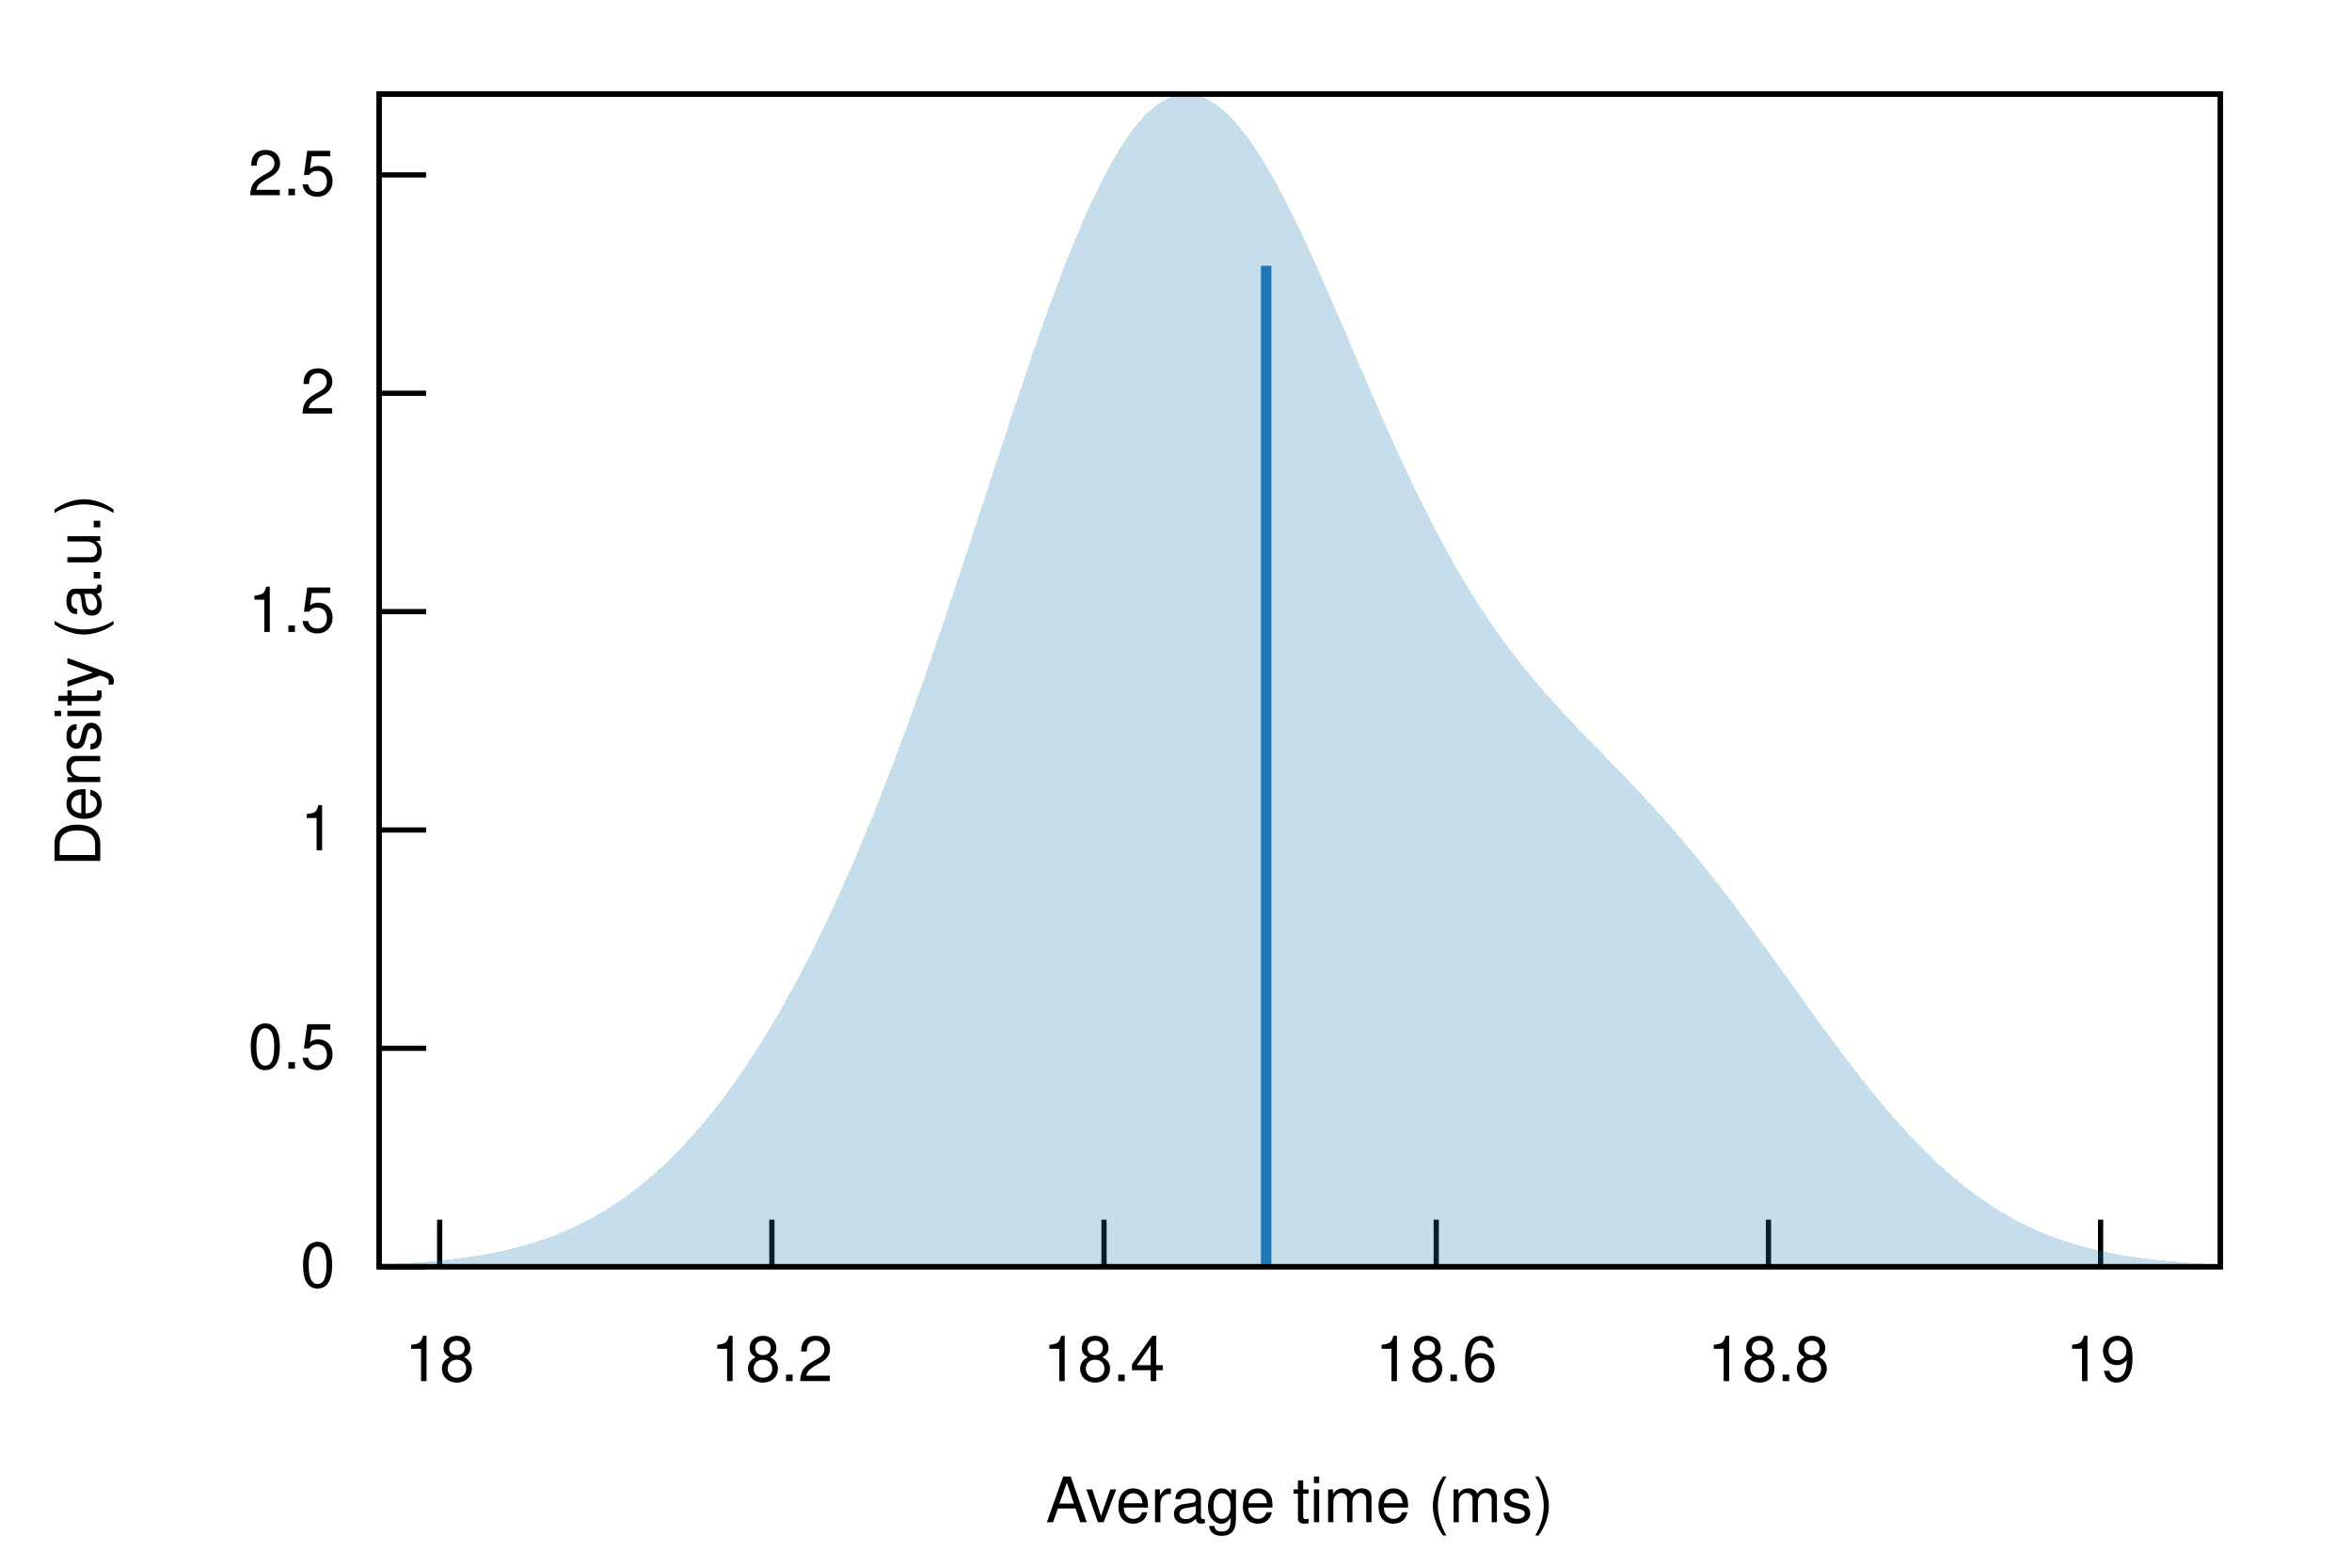
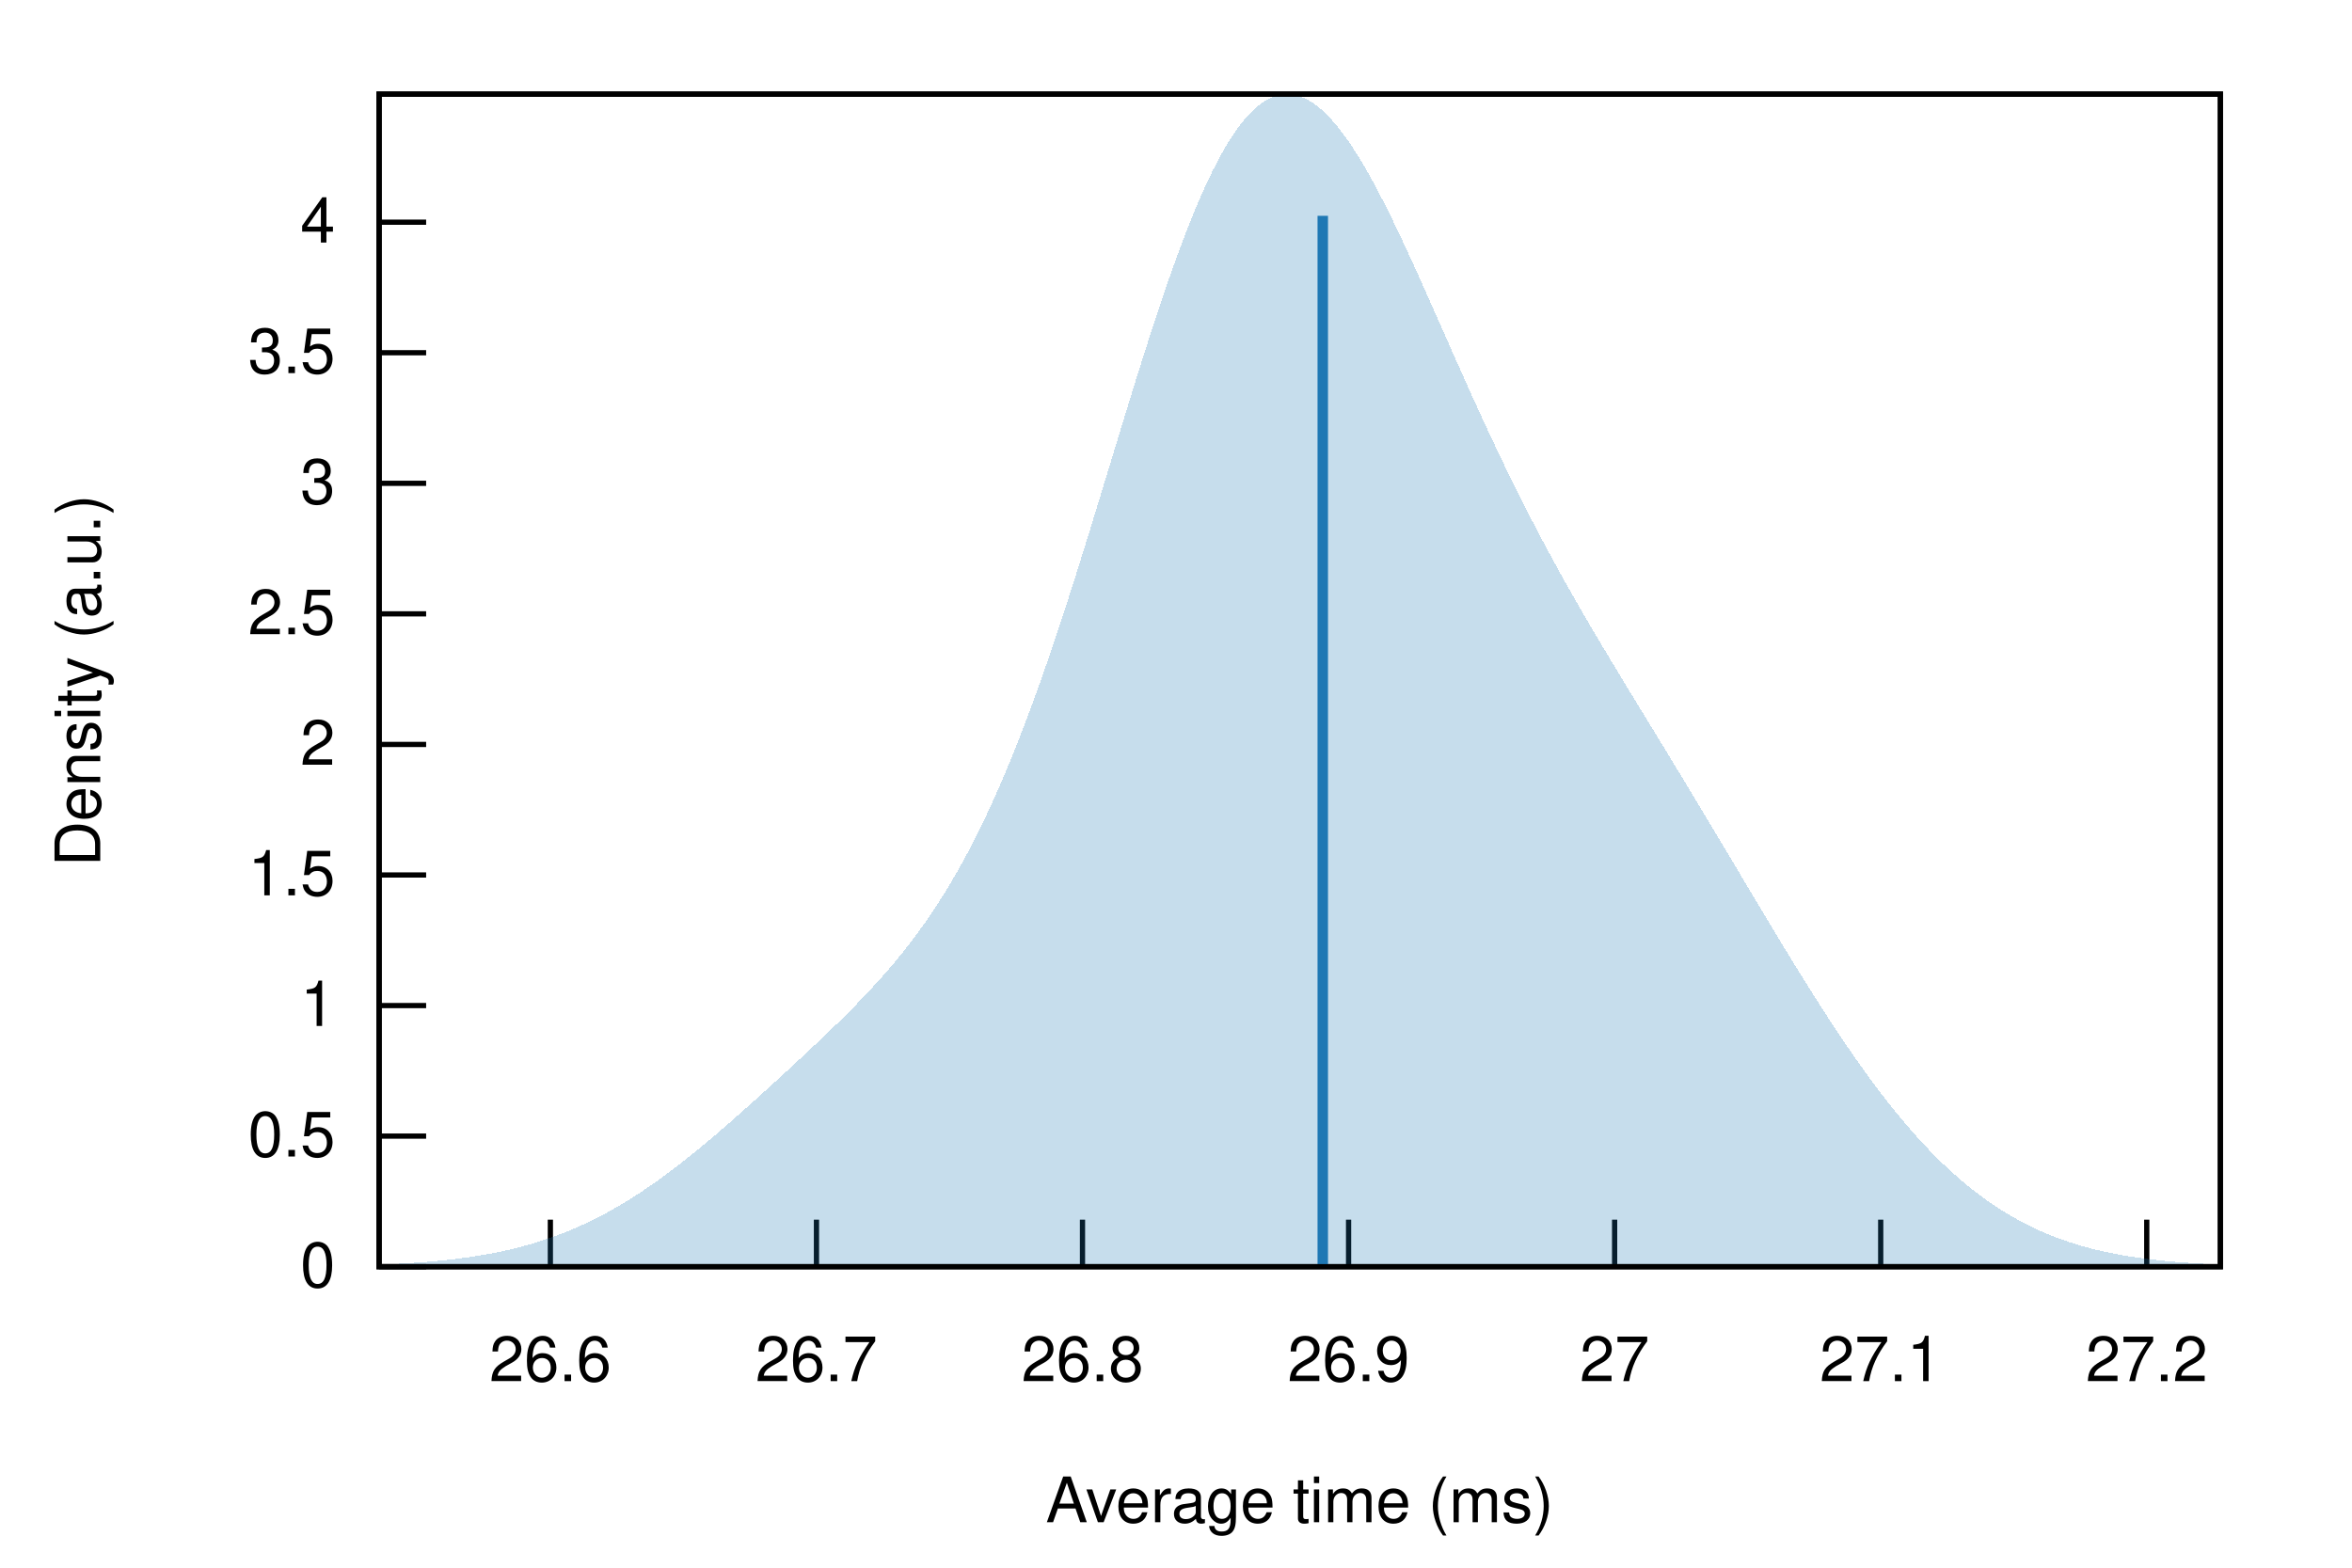
<svg xmlns="http://www.w3.org/2000/svg" xmlns:xlink="http://www.w3.org/1999/xlink" viewBox="0 0 450 300">
  <g id="gnuplot_canvas">
    <rect x="0" y="0" width="450" height="300" fill="none" />
    <defs>
      <circle id="gpDot" r="0.5" stroke-width="0.5" stroke="currentColor" />
      <path id="gpPt0" stroke-width="0.222" stroke="currentColor" d="M-1,0 h2 M0,-1 v2" />
      <path id="gpPt1" stroke-width="0.222" stroke="currentColor" d="M-1,-1 L1,1 M1,-1 L-1,1" />
      <path id="gpPt2" stroke-width="0.222" stroke="currentColor" d="M-1,0 L1,0 M0,-1 L0,1 M-1,-1 L1,1 M-1,1 L1,-1" />
      <rect id="gpPt3" stroke-width="0.222" stroke="currentColor" x="-1" y="-1" width="2" height="2" />
      <rect id="gpPt4" stroke-width="0.222" stroke="currentColor" fill="currentColor" x="-1" y="-1" width="2" height="2" />
      <circle id="gpPt5" stroke-width="0.222" stroke="currentColor" cx="0" cy="0" r="1" />
      <use xlink:href="#gpPt5" id="gpPt6" fill="currentColor" stroke="none" />
      <path id="gpPt7" stroke-width="0.222" stroke="currentColor" d="M0,-1.33 L-1.33,0.67 L1.33,0.67 z" />
      <use xlink:href="#gpPt7" id="gpPt8" fill="currentColor" stroke="none" />
      <use xlink:href="#gpPt7" id="gpPt9" stroke="currentColor" transform="rotate(180)" />
      <use xlink:href="#gpPt9" id="gpPt10" fill="currentColor" stroke="none" />
      <use xlink:href="#gpPt3" id="gpPt11" stroke="currentColor" transform="rotate(45)" />
      <use xlink:href="#gpPt11" id="gpPt12" fill="currentColor" stroke="none" />
      <path id="gpPt13" stroke-width="0.222" stroke="currentColor" d="M0,1.330 L1.265,0.411 L0.782,-1.067 L-0.782,-1.076 L-1.265,0.411 z" />
      <use xlink:href="#gpPt13" id="gpPt14" fill="currentColor" stroke="none" />
      <filter id="textbox" filterUnits="objectBoundingBox" x="0" y="0" height="1" width="1">
        <feFlood flood-color="white" flood-opacity="1" result="bgnd" />
        <feComposite in="SourceGraphic" in2="bgnd" operator="atop" />
      </filter>
      <filter id="greybox" filterUnits="objectBoundingBox" x="0" y="0" height="1" width="1">
        <feFlood flood-color="lightgrey" flood-opacity="1" result="grey" />
        <feComposite in="SourceGraphic" in2="grey" operator="atop" />
      </filter>
    </defs>
    <g fill="none" color="white" stroke="currentColor" stroke-width="1.00" stroke-linecap="butt" stroke-linejoin="miter">
</g>
    <g fill="none" color="black" stroke="currentColor" stroke-width="1.00" stroke-linecap="butt" stroke-linejoin="miter">
      <path stroke="black" d="M72.53,242.40 L81.53,242.40  " />
      <g transform="translate(64.14,246.30)" stroke="none" fill="black" font-family="Helvetica" font-size="12.00" text-anchor="end">
        <text>
          <tspan font-family="Helvetica"> 0</tspan>
        </text>
      </g>
    </g>
    <g fill="none" color="black" stroke="currentColor" stroke-width="1.00" stroke-linecap="butt" stroke-linejoin="miter">
-       <path stroke="black" d="M72.53,200.61 L81.53,200.61  " />
-       <g transform="translate(64.14,204.51)" stroke="none" fill="black" font-family="Helvetica" font-size="12.00" text-anchor="end">
+       <path stroke="black" d="M72.53,217.41 L81.53,217.41  " />
+       <g transform="translate(64.14,221.31)" stroke="none" fill="black" font-family="Helvetica" font-size="12.00" text-anchor="end">
        <text>
          <tspan font-family="Helvetica"> 0.5</tspan>
        </text>
      </g>
    </g>
    <g fill="none" color="black" stroke="currentColor" stroke-width="1.00" stroke-linecap="butt" stroke-linejoin="miter">
-       <path stroke="black" d="M72.53,158.83 L81.53,158.83  " />
-       <g transform="translate(64.14,162.73)" stroke="none" fill="black" font-family="Helvetica" font-size="12.00" text-anchor="end">
+       <path stroke="black" d="M72.53,192.43 L81.53,192.43  " />
+       <g transform="translate(64.14,196.33)" stroke="none" fill="black" font-family="Helvetica" font-size="12.00" text-anchor="end">
        <text>
          <tspan font-family="Helvetica"> 1</tspan>
        </text>
      </g>
    </g>
    <g fill="none" color="black" stroke="currentColor" stroke-width="1.00" stroke-linecap="butt" stroke-linejoin="miter">
-       <path stroke="black" d="M72.53,117.04 L81.53,117.04  " />
-       <g transform="translate(64.14,120.94)" stroke="none" fill="black" font-family="Helvetica" font-size="12.00" text-anchor="end">
+       <path stroke="black" d="M72.53,167.44 L81.53,167.44  " />
+       <g transform="translate(64.14,171.34)" stroke="none" fill="black" font-family="Helvetica" font-size="12.00" text-anchor="end">
        <text>
          <tspan font-family="Helvetica"> 1.5</tspan>
        </text>
      </g>
    </g>
    <g fill="none" color="black" stroke="currentColor" stroke-width="1.00" stroke-linecap="butt" stroke-linejoin="miter">
-       <path stroke="black" d="M72.53,75.26 L81.53,75.26  " />
-       <g transform="translate(64.14,79.16)" stroke="none" fill="black" font-family="Helvetica" font-size="12.00" text-anchor="end">
+       <path stroke="black" d="M72.53,142.46 L81.53,142.46  " />
+       <g transform="translate(64.14,146.36)" stroke="none" fill="black" font-family="Helvetica" font-size="12.00" text-anchor="end">
        <text>
          <tspan font-family="Helvetica"> 2</tspan>
        </text>
      </g>
    </g>
    <g fill="none" color="black" stroke="currentColor" stroke-width="1.00" stroke-linecap="butt" stroke-linejoin="miter">
-       <path stroke="black" d="M72.53,33.47 L81.53,33.47  " />
-       <g transform="translate(64.14,37.37)" stroke="none" fill="black" font-family="Helvetica" font-size="12.00" text-anchor="end">
+       <path stroke="black" d="M72.53,117.47 L81.53,117.47  " />
+       <g transform="translate(64.14,121.37)" stroke="none" fill="black" font-family="Helvetica" font-size="12.00" text-anchor="end">
        <text>
          <tspan font-family="Helvetica"> 2.5</tspan>
        </text>
      </g>
    </g>
    <g fill="none" color="black" stroke="currentColor" stroke-width="1.00" stroke-linecap="butt" stroke-linejoin="miter">
-       <path stroke="black" d="M84.12,242.40 L84.12,233.40  " />
-       <g transform="translate(84.12,264.30)" stroke="none" fill="black" font-family="Helvetica" font-size="12.00" text-anchor="middle">
-         <text>
-           <tspan font-family="Helvetica"> 18</tspan>
-         </text>
-       </g>
-     </g>
-     <g fill="none" color="black" stroke="currentColor" stroke-width="1.00" stroke-linecap="butt" stroke-linejoin="miter">
-       <path stroke="black" d="M147.68,242.40 L147.68,233.40  " />
-       <g transform="translate(147.68,264.30)" stroke="none" fill="black" font-family="Helvetica" font-size="12.00" text-anchor="middle">
-         <text>
-           <tspan font-family="Helvetica"> 18.2</tspan>
-         </text>
-       </g>
-     </g>
-     <g fill="none" color="black" stroke="currentColor" stroke-width="1.00" stroke-linecap="butt" stroke-linejoin="miter">
-       <path stroke="black" d="M211.23,242.40 L211.23,233.40  " />
-       <g transform="translate(211.23,264.30)" stroke="none" fill="black" font-family="Helvetica" font-size="12.00" text-anchor="middle">
-         <text>
-           <tspan font-family="Helvetica"> 18.4</tspan>
-         </text>
-       </g>
-     </g>
-     <g fill="none" color="black" stroke="currentColor" stroke-width="1.00" stroke-linecap="butt" stroke-linejoin="miter">
-       <path stroke="black" d="M274.79,242.40 L274.79,233.40  " />
-       <g transform="translate(274.79,264.30)" stroke="none" fill="black" font-family="Helvetica" font-size="12.00" text-anchor="middle">
-         <text>
-           <tspan font-family="Helvetica"> 18.6</tspan>
-         </text>
-       </g>
-     </g>
-     <g fill="none" color="black" stroke="currentColor" stroke-width="1.00" stroke-linecap="butt" stroke-linejoin="miter">
-       <path stroke="black" d="M338.35,242.40 L338.35,233.40  " />
-       <g transform="translate(338.35,264.30)" stroke="none" fill="black" font-family="Helvetica" font-size="12.00" text-anchor="middle">
-         <text>
-           <tspan font-family="Helvetica"> 18.8</tspan>
-         </text>
-       </g>
-     </g>
-     <g fill="none" color="black" stroke="currentColor" stroke-width="1.00" stroke-linecap="butt" stroke-linejoin="miter">
-       <path stroke="black" d="M401.90,242.40 L401.90,233.40  " />
-       <g transform="translate(401.90,264.30)" stroke="none" fill="black" font-family="Helvetica" font-size="12.00" text-anchor="middle">
-         <text>
-           <tspan font-family="Helvetica"> 19</tspan>
+       <path stroke="black" d="M72.53,92.49 L81.53,92.49  " />
+       <g transform="translate(64.14,96.39)" stroke="none" fill="black" font-family="Helvetica" font-size="12.00" text-anchor="end">
+         <text>
+           <tspan font-family="Helvetica"> 3</tspan>
+         </text>
+       </g>
+     </g>
+     <g fill="none" color="black" stroke="currentColor" stroke-width="1.00" stroke-linecap="butt" stroke-linejoin="miter">
+       <path stroke="black" d="M72.53,67.50 L81.53,67.50  " />
+       <g transform="translate(64.14,71.40)" stroke="none" fill="black" font-family="Helvetica" font-size="12.00" text-anchor="end">
+         <text>
+           <tspan font-family="Helvetica"> 3.5</tspan>
+         </text>
+       </g>
+     </g>
+     <g fill="none" color="black" stroke="currentColor" stroke-width="1.00" stroke-linecap="butt" stroke-linejoin="miter">
+       <path stroke="black" d="M72.53,42.52 L81.53,42.52  " />
+       <g transform="translate(64.14,46.42)" stroke="none" fill="black" font-family="Helvetica" font-size="12.00" text-anchor="end">
+         <text>
+           <tspan font-family="Helvetica"> 4</tspan>
+         </text>
+       </g>
+     </g>
+     <g fill="none" color="black" stroke="currentColor" stroke-width="1.00" stroke-linecap="butt" stroke-linejoin="miter">
+       <path stroke="black" d="M105.30,242.40 L105.30,233.40  " />
+       <g transform="translate(105.30,264.30)" stroke="none" fill="black" font-family="Helvetica" font-size="12.00" text-anchor="middle">
+         <text>
+           <tspan font-family="Helvetica"> 26.6</tspan>
+         </text>
+       </g>
+     </g>
+     <g fill="none" color="black" stroke="currentColor" stroke-width="1.00" stroke-linecap="butt" stroke-linejoin="miter">
+       <path stroke="black" d="M156.21,242.40 L156.21,233.40  " />
+       <g transform="translate(156.21,264.30)" stroke="none" fill="black" font-family="Helvetica" font-size="12.00" text-anchor="middle">
+         <text>
+           <tspan font-family="Helvetica"> 26.7</tspan>
+         </text>
+       </g>
+     </g>
+     <g fill="none" color="black" stroke="currentColor" stroke-width="1.00" stroke-linecap="butt" stroke-linejoin="miter">
+       <path stroke="black" d="M207.11,242.40 L207.11,233.40  " />
+       <g transform="translate(207.11,264.30)" stroke="none" fill="black" font-family="Helvetica" font-size="12.00" text-anchor="middle">
+         <text>
+           <tspan font-family="Helvetica"> 26.8</tspan>
+         </text>
+       </g>
+     </g>
+     <g fill="none" color="black" stroke="currentColor" stroke-width="1.00" stroke-linecap="butt" stroke-linejoin="miter">
+       <path stroke="black" d="M258.02,242.40 L258.02,233.40  " />
+       <g transform="translate(258.02,264.30)" stroke="none" fill="black" font-family="Helvetica" font-size="12.00" text-anchor="middle">
+         <text>
+           <tspan font-family="Helvetica"> 26.9</tspan>
+         </text>
+       </g>
+     </g>
+     <g fill="none" color="black" stroke="currentColor" stroke-width="1.00" stroke-linecap="butt" stroke-linejoin="miter">
+       <path stroke="black" d="M308.92,242.40 L308.92,233.40  " />
+       <g transform="translate(308.92,264.30)" stroke="none" fill="black" font-family="Helvetica" font-size="12.00" text-anchor="middle">
+         <text>
+           <tspan font-family="Helvetica"> 27</tspan>
+         </text>
+       </g>
+     </g>
+     <g fill="none" color="black" stroke="currentColor" stroke-width="1.00" stroke-linecap="butt" stroke-linejoin="miter">
+       <path stroke="black" d="M359.83,242.40 L359.83,233.40  " />
+       <g transform="translate(359.83,264.30)" stroke="none" fill="black" font-family="Helvetica" font-size="12.00" text-anchor="middle">
+         <text>
+           <tspan font-family="Helvetica"> 27.1</tspan>
+         </text>
+       </g>
+     </g>
+     <g fill="none" color="black" stroke="currentColor" stroke-width="1.00" stroke-linecap="butt" stroke-linejoin="miter">
+       <path stroke="black" d="M410.73,242.40 L410.73,233.40  " />
+       <g transform="translate(410.73,264.30)" stroke="none" fill="black" font-family="Helvetica" font-size="12.00" text-anchor="middle">
+         <text>
+           <tspan font-family="Helvetica"> 27.2</tspan>
        </text>
      </g>
    </g>
    <g fill="none" color="black" stroke="currentColor" stroke-width="1.00" stroke-linecap="butt" stroke-linejoin="miter">
</g>
    <g fill="none" color="black" stroke="currentColor" stroke-width="1.00" stroke-linecap="butt" stroke-linejoin="miter">
      <path stroke="black" d="M72.53,18.01 L72.53,242.40 L424.82,242.40 L424.82,18.01 L72.53,18.01 Z  " />
    </g>
    <g fill="none" color="black" stroke="currentColor" stroke-width="1.00" stroke-linecap="butt" stroke-linejoin="miter">
      <g transform="translate(19.18,130.21) rotate(270)" stroke="none" fill="black" font-family="Helvetica" font-size="12.00" text-anchor="middle">
        <text>
          <tspan font-family="Helvetica">Density (a.u.)</tspan>
        </text>
      </g>
    </g>
    <g fill="none" color="black" stroke="currentColor" stroke-width="1.00" stroke-linecap="butt" stroke-linejoin="miter">
      <g transform="translate(248.67,291.30)" stroke="none" fill="black" font-family="Helvetica" font-size="12.00" text-anchor="middle">
        <text>
          <tspan font-family="Helvetica">Average time (ms)</tspan>
        </text>
      </g>
    </g>
    <g fill="none" color="black" stroke="currentColor" stroke-width="1.00" stroke-linecap="butt" stroke-linejoin="miter">
</g>
    <g id="gnuplot_plot_1">
      <g fill="none" color="black" stroke="currentColor" stroke-width="1.00" stroke-linecap="butt" stroke-linejoin="miter">
        <g stroke="none" shape-rendering="crispEdges">
-           <polygon fill="rgb( 31, 120, 180)" fill-opacity="0.25" points="72.53,241.98 73.24,241.95 73.94,241.92 74.65,241.89 75.35,241.86 76.06,241.82 76.77,241.78 77.47,241.74 78.18,241.70 78.88,241.65 79.59,241.60 80.30,241.55 81.00,241.50 81.71,241.44 82.41,241.38 83.12,241.32 83.83,241.25 84.53,241.18 85.24,241.11 85.94,241.03 86.65,240.95 87.36,240.86 88.06,240.77 88.77,240.68 89.47,240.58 90.18,240.48 90.89,240.37 91.59,240.25 92.30,240.13 93.00,240.01 93.71,239.87 94.42,239.74 95.12,239.59 95.83,239.44 96.53,239.29 97.24,239.12 97.95,238.95 98.65,238.77 99.36,238.59 100.06,238.40 100.77,238.19 101.48,237.98 102.18,237.77 102.89,237.54 103.59,237.30 104.30,237.06 105.01,236.81 105.71,236.54 106.42,236.27 107.12,235.99 107.83,235.69 108.54,235.39 109.24,235.07 109.95,234.75 110.65,234.41 111.36,234.06 112.07,233.70 112.77,233.33 113.48,232.95 114.18,232.55 114.89,232.14 115.60,231.72 116.30,231.28 117.01,230.83 117.71,230.37 118.42,229.90 119.13,229.41 119.83,228.91 120.54,228.39 121.24,227.86 121.95,227.31 122.66,226.75 123.36,226.17 124.07,225.58 124.77,224.98 125.48,224.35 126.19,223.72 126.89,223.06 127.60,222.39 128.30,221.71 129.01,221.01 129.72,220.29 130.42,219.56 131.13,218.80 131.83,218.04 132.54,217.25 133.25,216.45 133.95,215.63 134.66,214.80 135.36,213.94 136.07,213.07 136.78,212.18 137.48,211.28 138.19,210.35 138.89,209.41 139.60,208.45 140.31,207.47 141.01,206.47 141.72,205.45 142.42,204.42 143.13,203.37 143.84,202.30 144.54,201.20 145.25,200.10 145.95,198.97 146.66,197.82 147.37,196.65 148.07,195.46 148.78,194.26 149.48,193.03 150.19,191.78 150.90,190.52 151.60,189.23 152.31,187.93 153.01,186.60 153.72,185.25 154.43,183.89 155.13,182.50 155.84,181.09 156.54,179.66 157.25,178.21 157.96,176.74 158.66,175.25 159.37,173.74 160.07,172.21 160.78,170.65 161.48,169.08 162.19,167.48 162.90,165.86 163.60,164.22 164.31,162.56 165.01,160.88 165.72,159.18 166.43,157.46 167.13,155.72 167.84,153.95 168.54,152.17 169.25,150.37 169.96,148.54 170.66,146.70 171.37,144.84 172.07,142.95 172.78,141.05 173.49,139.13 174.19,137.19 174.90,135.23 175.60,133.26 176.31,131.27 177.02,129.26 177.72,127.24 178.43,125.20 179.13,123.15 179.84,121.09 180.55,119.01 181.25,116.92 181.96,114.81 182.66,112.70 183.37,110.58 184.08,108.45 184.78,106.31 185.49,104.16 186.19,102.01 186.90,99.86 187.61,97.70 188.31,95.54 189.02,93.38 189.72,91.22 190.43,89.06 191.14,86.91 191.84,84.76 192.55,82.61 193.25,80.48 193.96,78.35 194.67,76.24 195.37,74.13 196.08,72.05 196.78,69.97 197.49,67.92 198.20,65.88 198.90,63.86 199.61,61.87 200.31,59.90 201.02,57.96 201.73,56.04 202.43,54.16 203.14,52.30 203.84,50.48 204.55,48.69 205.26,46.94 205.96,45.22 206.67,43.55 207.37,41.91 208.08,40.32 208.79,38.77 209.49,37.27 210.20,35.82 210.90,34.41 211.61,33.06 212.32,31.75 213.02,30.50 213.73,29.31 214.43,28.16 215.14,27.08 215.85,26.05 216.55,25.08 217.26,24.17 217.96,23.32 218.67,22.53 219.38,21.80 220.08,21.14 220.79,20.54 221.49,20.00 222.20,19.52 222.91,19.11 223.61,18.77 224.32,18.49 225.02,18.27 225.73,18.12 226.44,18.03 227.14,18.01 227.85,18.05 228.55,18.16 229.26,18.33 229.97,18.56 230.67,18.85 231.38,19.21 232.08,19.62 232.79,20.10 233.50,20.64 234.20,21.23 234.91,21.88 235.61,22.59 236.32,23.35 237.03,24.16 237.73,25.03 238.44,25.95 239.14,26.91 239.85,27.93 240.56,28.99 241.26,30.09 241.97,31.24 242.67,32.43 243.38,33.66 244.09,34.93 244.79,36.24 245.50,37.57 246.20,38.95 246.91,40.35 247.62,41.78 248.32,43.24 249.03,44.72 249.73,46.23 250.44,47.76 251.15,49.30 251.85,50.87 252.56,52.45 253.26,54.05 253.97,55.66 254.68,57.28 255.38,58.91 256.09,60.54 256.79,62.19 257.50,63.83 258.21,65.48 258.91,67.13 259.62,68.78 260.32,70.42 261.03,72.06 261.74,73.70 262.44,75.33 263.15,76.95 263.85,78.57 264.56,80.17 265.27,81.76 265.97,83.34 266.68,84.91 267.38,86.46 268.09,87.99 268.80,89.51 269.50,91.02 270.21,92.50 270.91,93.97 271.62,95.42 272.33,96.85 273.03,98.25 273.74,99.64 274.44,101.01 275.15,102.36 275.86,103.68 276.56,104.98 277.27,106.27 277.97,107.53 278.68,108.76 279.39,109.98 280.09,111.17 280.80,112.35 281.50,113.50 282.21,114.63 282.92,115.73 283.62,116.82 284.33,117.89 285.03,118.94 285.74,119.96 286.45,120.97 287.15,121.96 287.86,122.93 288.56,123.88 289.27,124.82 289.98,125.74 290.68,126.64 291.39,127.53 292.09,128.40 292.80,129.26 293.51,130.11 294.21,130.94 294.92,131.76 295.62,132.57 296.33,133.37 297.04,134.16 297.74,134.94 298.45,135.71 299.15,136.47 299.86,137.23 300.57,137.98 301.27,138.72 301.98,139.46 302.68,140.20 303.39,140.93 304.10,141.66 304.80,142.39 305.51,143.11 306.21,143.84 306.92,144.56 307.63,145.29 308.33,146.01 309.04,146.74 309.74,147.47 310.45,148.20 311.16,148.94 311.86,149.68 312.57,150.42 313.27,151.17 313.98,151.93 314.69,152.69 315.39,153.45 316.10,154.22 316.80,155.00 317.51,155.78 318.22,156.57 318.92,157.37 319.63,158.17 320.33,158.99 321.04,159.81 321.75,160.63 322.45,161.47 323.16,162.31 323.86,163.16 324.57,164.02 325.28,164.89 325.98,165.76 326.69,166.64 327.39,167.53 328.10,168.43 328.81,169.33 329.51,170.25 330.22,171.16 330.92,172.09 331.63,173.02 332.34,173.96 333.04,174.90 333.75,175.85 334.45,176.80 335.16,177.76 335.87,178.73 336.57,179.69 337.28,180.66 337.98,181.64 338.69,182.62 339.39,183.60 340.10,184.58 340.81,185.56 341.51,186.55 342.22,187.53 342.92,188.52 343.63,189.50 344.34,190.49 345.04,191.47 345.75,192.45 346.45,193.43 347.16,194.41 347.87,195.38 348.57,196.35 349.28,197.32 349.98,198.28 350.69,199.23 351.40,200.18 352.10,201.13 352.81,202.07 353.51,203.00 354.22,203.92 354.93,204.84 355.63,205.75 356.34,206.65 357.04,207.54 357.75,208.42 358.46,209.29 359.16,210.15 359.87,211.01 360.57,211.85 361.28,212.68 361.99,213.50 362.69,214.30 363.40,215.10 364.10,215.88 364.81,216.65 365.52,217.41 366.22,218.16 366.93,218.89 367.63,219.61 368.34,220.32 369.05,221.02 369.75,221.70 370.46,222.36 371.16,223.02 371.87,223.66 372.58,224.29 373.28,224.90 373.99,225.50 374.69,226.08 375.40,226.66 376.11,227.21 376.81,227.76 377.52,228.29 378.22,228.81 378.93,229.31 379.64,229.80 380.34,230.28 381.05,230.75 381.75,231.20 382.46,231.64 383.17,232.06 383.87,232.48 384.58,232.88 385.28,233.27 385.99,233.64 386.70,234.01 387.40,234.36 388.11,234.70 388.81,235.03 389.52,235.35 390.23,235.66 390.93,235.96 391.64,236.25 392.34,236.52 393.05,236.79 393.76,237.05 394.46,237.30 395.17,237.54 395.87,237.76 396.58,237.99 397.29,238.20 397.99,238.40 398.70,238.60 399.40,238.78 400.11,238.96 400.82,239.14 401.52,239.30 402.23,239.46 402.93,239.61 403.64,239.76 404.35,239.89 405.05,240.03 405.76,240.15 406.46,240.27 407.17,240.39 407.88,240.50 408.58,240.60 409.29,240.70 409.99,240.80 410.70,240.89 411.41,240.97 412.11,241.05 412.82,241.13 413.52,241.21 414.23,241.28 414.94,241.34 415.64,241.40 416.35,241.46 417.05,241.52 417.76,241.57 418.47,241.62 419.17,241.67 419.88,241.72 420.58,241.76 421.29,241.80 422.00,241.84 422.70,241.87 423.41,241.91 424.11,241.94 424.82,241.97 424.82,242.40 424.11,242.40 423.41,242.40 422.70,242.40 422.00,242.40 421.29,242.40 420.58,242.40 419.88,242.40 419.17,242.40 418.47,242.40 417.76,242.40 417.05,242.40 416.35,242.40 415.64,242.40 414.94,242.40 414.23,242.40 413.52,242.40 412.82,242.40 412.11,242.40 411.41,242.40 410.70,242.40 409.99,242.40 409.29,242.40 408.58,242.40 407.88,242.40 407.17,242.40 406.46,242.40 405.76,242.40 405.05,242.40 404.35,242.40 403.64,242.40 402.93,242.40 402.23,242.40 401.52,242.40 400.82,242.40 400.11,242.40 399.40,242.40 398.70,242.40 397.99,242.40 397.29,242.40 396.58,242.40 395.87,242.40 395.17,242.40 394.46,242.40 393.76,242.40 393.05,242.40 392.34,242.40 391.64,242.40 390.93,242.40 390.23,242.40 389.52,242.40 388.81,242.40 388.11,242.40 387.40,242.40 386.70,242.40 385.99,242.40 385.28,242.40 384.58,242.40 383.87,242.40 383.17,242.40 382.46,242.40 381.75,242.40 381.05,242.40 380.34,242.40 379.64,242.40 378.93,242.40 378.22,242.40 377.52,242.40 376.81,242.40 376.11,242.40 375.40,242.40 374.69,242.40 373.99,242.40 373.28,242.40 372.58,242.40 371.87,242.40 371.16,242.40 370.46,242.40 369.75,242.40 369.05,242.40 368.34,242.40 367.63,242.40 366.93,242.40 366.22,242.40 365.52,242.40 364.81,242.40 364.10,242.40 363.40,242.40 362.69,242.40 361.99,242.40 361.28,242.40 360.57,242.40 359.87,242.40 359.16,242.40 358.46,242.40 357.75,242.40 357.04,242.40 356.34,242.40 355.63,242.40 354.93,242.40 354.22,242.40 353.51,242.40 352.81,242.40 352.10,242.40 351.40,242.40 350.69,242.40 349.98,242.40 349.28,242.40 348.57,242.40 347.87,242.40 347.16,242.40 346.45,242.40 345.75,242.40 345.04,242.40 344.34,242.40 343.63,242.40 342.92,242.40 342.22,242.40 341.51,242.40 340.81,242.40 340.10,242.40 339.39,242.40 338.69,242.40 337.98,242.40 337.28,242.40 336.57,242.40 335.87,242.40 335.16,242.40 334.45,242.40 333.75,242.40 333.04,242.40 332.34,242.40 331.63,242.40 330.92,242.40 330.22,242.40 329.51,242.40 328.81,242.40 328.10,242.40 327.39,242.40 326.69,242.40 325.98,242.40 325.28,242.40 324.57,242.40 323.86,242.40 323.16,242.40 322.45,242.40 321.75,242.40 321.04,242.40 320.33,242.40 319.63,242.40 318.92,242.40 318.22,242.40 317.51,242.40 316.80,242.40 316.10,242.40 315.39,242.40 314.69,242.40 313.98,242.40 313.27,242.40 312.57,242.40 311.86,242.40 311.16,242.40 310.45,242.40 309.74,242.40 309.04,242.40 308.33,242.40 307.63,242.40 306.92,242.40 306.21,242.40 305.51,242.40 304.80,242.40 304.10,242.40 303.39,242.40 302.68,242.40 301.98,242.40 301.27,242.40 300.57,242.40 299.86,242.40 299.15,242.40 298.45,242.40 297.74,242.40 297.04,242.40 296.33,242.40 295.62,242.40 294.92,242.40 294.21,242.40 293.51,242.40 292.80,242.40 292.09,242.40 291.39,242.40 290.68,242.40 289.98,242.40 289.27,242.40 288.56,242.40 287.86,242.40 287.15,242.40 286.45,242.40 285.74,242.40 285.03,242.40 284.33,242.40 283.62,242.40 282.92,242.40 282.21,242.40 281.50,242.40 280.80,242.40 280.09,242.40 279.39,242.40 278.68,242.40 277.97,242.40 277.27,242.40 276.56,242.40 275.86,242.40 275.15,242.40 274.44,242.40 273.74,242.40 273.03,242.40 272.33,242.40 271.62,242.40 270.91,242.40 270.21,242.40 269.50,242.40 268.80,242.40 268.09,242.40 267.38,242.40 266.68,242.40 265.97,242.40 265.27,242.40 264.56,242.40 263.85,242.40 263.15,242.40 262.44,242.40 261.74,242.40 261.03,242.40 260.32,242.40 259.62,242.40 258.91,242.40 258.21,242.40 257.50,242.40 256.79,242.40 256.09,242.40 255.38,242.40 254.68,242.40 253.97,242.40 253.26,242.40 252.56,242.40 251.85,242.40 251.15,242.40 250.44,242.40 249.73,242.40 249.03,242.40 248.32,242.40 247.62,242.40 246.91,242.40 246.20,242.40 245.50,242.40 244.79,242.40 244.09,242.40 243.38,242.40 242.67,242.40 241.97,242.40 241.26,242.40 240.56,242.40 239.85,242.40 239.14,242.40 238.44,242.40 237.73,242.40 237.03,242.40 236.32,242.40 235.61,242.40 234.91,242.40 234.20,242.40 233.50,242.40 232.79,242.40 232.08,242.40 231.38,242.40 230.67,242.40 229.97,242.40 229.26,242.40 228.55,242.40 227.85,242.40 227.14,242.40 226.44,242.40 225.73,242.40 225.02,242.40 224.32,242.40 223.61,242.40 222.91,242.40 222.20,242.40 221.49,242.40 220.79,242.40 220.08,242.40 219.38,242.40 218.67,242.40 217.96,242.40 217.26,242.40 216.55,242.40 215.85,242.40 215.14,242.40 214.43,242.40 213.73,242.40 213.02,242.40 212.32,242.40 211.61,242.40 210.90,242.40 210.20,242.40 209.49,242.40 208.79,242.40 208.08,242.40 207.37,242.40 206.67,242.40 205.96,242.40 205.26,242.40 204.55,242.40 203.84,242.40 203.14,242.40 202.43,242.40 201.73,242.40 201.02,242.40 200.31,242.40 199.61,242.40 198.90,242.40 198.20,242.40 197.49,242.40 196.78,242.40 196.08,242.40 195.37,242.40 194.67,242.40 193.96,242.40 193.25,242.40 192.55,242.40 191.84,242.40 191.14,242.40 190.43,242.40 189.72,242.40 189.02,242.40 188.31,242.40 187.61,242.40 186.90,242.40 186.19,242.40 185.49,242.40 184.78,242.40 184.08,242.40 183.37,242.40 182.66,242.40 181.96,242.40 181.25,242.40 180.55,242.40 179.84,242.40 179.13,242.40 178.43,242.40 177.72,242.40 177.02,242.40 176.31,242.40 175.60,242.40 174.90,242.40 174.19,242.40 173.49,242.40 172.78,242.40 172.07,242.40 171.37,242.40 170.66,242.40 169.96,242.40 169.25,242.40 168.54,242.40 167.84,242.40 167.13,242.40 166.43,242.40 165.72,242.40 165.01,242.40 164.31,242.40 163.60,242.40 162.90,242.40 162.19,242.40 161.48,242.40 160.78,242.40 160.07,242.40 159.37,242.40 158.66,242.40 157.96,242.40 157.25,242.40 156.54,242.40 155.84,242.40 155.13,242.40 154.43,242.40 153.72,242.40 153.01,242.40 152.31,242.40 151.60,242.40 150.90,242.40 150.19,242.40 149.48,242.40 148.78,242.40 148.07,242.40 147.37,242.40 146.66,242.40 145.95,242.40 145.25,242.40 144.54,242.40 143.84,242.40 143.13,242.40 142.42,242.40 141.72,242.40 141.01,242.40 140.31,242.40 139.60,242.40 138.89,242.40 138.19,242.40 137.48,242.40 136.78,242.40 136.07,242.40 135.36,242.40 134.66,242.40 133.95,242.40 133.25,242.40 132.54,242.40 131.83,242.40 131.13,242.40 130.42,242.40 129.72,242.40 129.01,242.40 128.30,242.40 127.60,242.40 126.89,242.40 126.19,242.40 125.48,242.40 124.77,242.40 124.07,242.40 123.36,242.40 122.66,242.40 121.95,242.40 121.24,242.40 120.54,242.40 119.83,242.40 119.13,242.40 118.42,242.40 117.71,242.40 117.01,242.40 116.30,242.40 115.60,242.40 114.89,242.40 114.18,242.40 113.48,242.40 112.77,242.40 112.07,242.40 111.36,242.40 110.65,242.40 109.95,242.40 109.24,242.40 108.54,242.40 107.83,242.40 107.12,242.40 106.42,242.40 105.71,242.40 105.01,242.40 104.30,242.40 103.59,242.40 102.89,242.40 102.18,242.40 101.48,242.40 100.77,242.40 100.06,242.40 99.36,242.40 98.65,242.40 97.95,242.40 97.24,242.40 96.53,242.40 95.83,242.40 95.12,242.40 94.42,242.40 93.71,242.40 93.00,242.40 92.30,242.40 91.59,242.40 90.89,242.40 90.18,242.40 89.47,242.40 88.77,242.40 88.06,242.40 87.36,242.40 86.65,242.40 85.94,242.40 85.24,242.40 84.53,242.40 83.83,242.40 83.12,242.40 82.41,242.40 81.71,242.40 81.00,242.40 80.30,242.40 79.59,242.40 78.88,242.40 78.18,242.40 77.47,242.40 76.77,242.40 76.06,242.40 75.35,242.40 74.65,242.40 73.94,242.40 73.24,242.40 72.53,242.40 " />
+           <polygon fill="rgb( 31, 120, 180)" fill-opacity="0.25" points="72.53,242.00 73.24,241.97 73.94,241.94 74.65,241.91 75.35,241.87 76.06,241.84 76.77,241.80 77.47,241.76 78.18,241.72 78.88,241.67 79.59,241.62 80.30,241.57 81.00,241.52 81.71,241.47 82.41,241.41 83.12,241.34 83.83,241.28 84.53,241.21 85.24,241.14 85.94,241.06 86.65,240.98 87.36,240.89 88.06,240.80 88.77,240.71 89.47,240.61 90.18,240.51 90.89,240.40 91.59,240.29 92.30,240.17 93.00,240.05 93.71,239.92 94.42,239.79 95.12,239.65 95.83,239.50 96.53,239.35 97.24,239.19 97.95,239.02 98.65,238.85 99.36,238.67 100.06,238.49 100.77,238.29 101.48,238.09 102.18,237.88 102.89,237.67 103.59,237.44 104.30,237.21 105.01,236.97 105.71,236.73 106.42,236.47 107.12,236.20 107.83,235.93 108.54,235.65 109.24,235.36 109.95,235.06 110.65,234.75 111.36,234.43 112.07,234.11 112.77,233.77 113.48,233.43 114.18,233.07 114.89,232.71 115.60,232.34 116.30,231.95 117.01,231.56 117.71,231.16 118.42,230.75 119.13,230.33 119.83,229.91 120.54,229.47 121.24,229.02 121.95,228.57 122.66,228.11 123.36,227.63 124.07,227.15 124.77,226.66 125.48,226.17 126.19,225.66 126.89,225.15 127.60,224.63 128.30,224.10 129.01,223.57 129.72,223.02 130.42,222.48 131.13,221.92 131.83,221.36 132.54,220.79 133.25,220.22 133.95,219.64 134.66,219.05 135.36,218.46 136.07,217.87 136.78,217.27 137.48,216.66 138.19,216.05 138.89,215.44 139.60,214.83 140.31,214.21 141.01,213.58 141.72,212.96 142.42,212.33 143.13,211.70 143.84,211.07 144.54,210.43 145.25,209.79 145.95,209.16 146.66,208.51 147.37,207.87 148.07,207.23 148.78,206.58 149.48,205.93 150.19,205.28 150.90,204.63 151.60,203.98 152.31,203.33 153.01,202.67 153.72,202.01 154.43,201.35 155.13,200.69 155.84,200.02 156.54,199.36 157.25,198.69 157.96,198.01 158.66,197.33 159.37,196.65 160.07,195.97 160.78,195.27 161.48,194.58 162.19,193.87 162.90,193.16 163.60,192.45 164.31,191.72 165.01,190.99 165.72,190.25 166.43,189.50 167.13,188.73 167.84,187.96 168.54,187.18 169.25,186.38 169.96,185.57 170.66,184.74 171.37,183.90 172.07,183.04 172.78,182.17 173.49,181.27 174.19,180.36 174.90,179.43 175.60,178.48 176.31,177.50 177.02,176.51 177.72,175.49 178.43,174.45 179.13,173.38 179.84,172.28 180.55,171.16 181.25,170.01 181.96,168.84 182.66,167.63 183.37,166.40 184.08,165.13 184.78,163.83 185.49,162.50 186.19,161.14 186.90,159.75 187.61,158.32 188.31,156.86 189.02,155.37 189.72,153.84 190.43,152.27 191.14,150.68 191.84,149.04 192.55,147.38 193.25,145.68 193.96,143.94 194.67,142.17 195.37,140.36 196.08,138.53 196.78,136.65 197.49,134.75 198.20,132.81 198.90,130.85 199.61,128.85 200.31,126.82 201.02,124.76 201.73,122.68 202.43,120.57 203.14,118.43 203.84,116.27 204.55,114.09 205.26,111.88 205.96,109.66 206.67,107.42 207.37,105.16 208.08,102.89 208.79,100.60 209.49,98.30 210.20,96.00 210.90,93.69 211.61,91.37 212.32,89.05 213.02,86.73 213.73,84.41 214.43,82.09 215.14,79.79 215.85,77.49 216.55,75.20 217.26,72.92 217.96,70.67 218.67,68.43 219.38,66.21 220.08,64.01 220.79,61.84 221.49,59.70 222.20,57.59 222.91,55.51 223.61,53.47 224.32,51.46 225.02,49.50 225.73,47.58 226.44,45.70 227.14,43.87 227.85,42.09 228.55,40.36 229.26,38.68 229.97,37.06 230.67,35.50 231.38,33.99 232.08,32.54 232.79,31.16 233.50,29.84 234.20,28.58 234.91,27.39 235.61,26.27 236.32,25.22 237.03,24.23 237.73,23.32 238.44,22.48 239.14,21.71 239.85,21.01 240.56,20.38 241.26,19.83 241.97,19.35 242.67,18.94 243.38,18.61 244.09,18.35 244.79,18.17 245.50,18.05 246.20,18.01 246.91,18.04 247.62,18.14 248.32,18.31 249.03,18.55 249.73,18.86 250.44,19.23 251.15,19.67 251.85,20.17 252.56,20.74 253.26,21.37 253.97,22.05 254.68,22.80 255.38,23.60 256.09,24.46 256.79,25.37 257.50,26.33 258.21,27.34 258.91,28.40 259.62,29.51 260.32,30.65 261.03,31.84 261.74,33.07 262.44,34.33 263.15,35.63 263.85,36.97 264.56,38.33 265.27,39.73 265.97,41.15 266.68,42.59 267.38,44.06 268.09,45.55 268.80,47.05 269.50,48.58 270.21,50.12 270.91,51.67 271.62,53.23 272.33,54.81 273.03,56.39 273.74,57.98 274.44,59.57 275.15,61.17 275.86,62.76 276.56,64.36 277.27,65.96 277.97,67.55 278.68,69.14 279.39,70.73 280.09,72.31 280.80,73.88 281.50,75.45 282.21,77.01 282.92,78.55 283.62,80.09 284.33,81.62 285.03,83.14 285.74,84.64 286.45,86.14 287.15,87.62 287.86,89.09 288.56,90.54 289.27,91.99 289.98,93.42 290.68,94.83 291.39,96.23 292.09,97.62 292.80,99.00 293.51,100.37 294.21,101.72 294.92,103.05 295.62,104.38 296.33,105.69 297.04,107.00 297.74,108.29 298.45,109.57 299.15,110.84 299.86,112.10 300.57,113.35 301.27,114.59 301.98,115.82 302.68,117.04 303.39,118.26 304.10,119.46 304.80,120.67 305.51,121.86 306.21,123.05 306.92,124.23 307.63,125.41 308.33,126.59 309.04,127.76 309.74,128.93 310.45,130.09 311.16,131.25 311.86,132.41 312.57,133.57 313.27,134.73 313.98,135.89 314.69,137.04 315.39,138.20 316.10,139.35 316.80,140.51 317.51,141.67 318.22,142.82 318.92,143.98 319.63,145.14 320.33,146.30 321.04,147.47 321.75,148.63 322.45,149.80 323.16,150.96 323.86,152.13 324.57,153.30 325.28,154.48 325.98,155.65 326.69,156.83 327.39,158.01 328.10,159.19 328.81,160.37 329.51,161.55 330.22,162.73 330.92,163.91 331.63,165.10 332.34,166.28 333.04,167.47 333.75,168.65 334.45,169.84 335.16,171.02 335.87,172.20 336.57,173.38 337.28,174.56 337.98,175.74 338.69,176.92 339.39,178.09 340.10,179.26 340.81,180.43 341.51,181.59 342.22,182.75 342.92,183.90 343.63,185.05 344.34,186.19 345.04,187.33 345.75,188.46 346.45,189.58 347.16,190.70 347.87,191.81 348.57,192.91 349.28,194.01 349.98,195.09 350.69,196.17 351.40,197.24 352.10,198.30 352.81,199.34 353.51,200.38 354.22,201.41 354.93,202.42 355.63,203.43 356.34,204.42 357.04,205.40 357.75,206.37 358.46,207.32 359.16,208.27 359.87,209.20 360.57,210.11 361.28,211.02 361.99,211.91 362.69,212.78 363.40,213.64 364.10,214.49 364.81,215.32 365.52,216.14 366.22,216.94 366.93,217.73 367.63,218.51 368.34,219.26 369.05,220.01 369.75,220.73 370.46,221.45 371.16,222.15 371.87,222.83 372.58,223.49 373.28,224.15 373.99,224.78 374.69,225.41 375.40,226.01 376.11,226.60 376.81,227.18 377.52,227.74 378.22,228.29 378.93,228.82 379.64,229.34 380.34,229.84 381.05,230.33 381.75,230.81 382.46,231.27 383.17,231.72 383.87,232.15 384.58,232.57 385.28,232.98 385.99,233.38 386.70,233.76 387.40,234.13 388.11,234.49 388.81,234.83 389.52,235.17 390.23,235.49 390.93,235.80 391.64,236.10 392.34,236.39 393.05,236.67 393.76,236.93 394.46,237.19 395.17,237.44 395.87,237.68 396.58,237.91 397.29,238.13 397.99,238.34 398.70,238.54 399.40,238.73 400.11,238.92 400.82,239.10 401.52,239.27 402.23,239.43 402.93,239.59 403.64,239.74 404.35,239.88 405.05,240.01 405.76,240.14 406.46,240.27 407.17,240.38 407.88,240.50 408.58,240.60 409.29,240.71 409.99,240.80 410.70,240.89 411.41,240.98 412.11,241.06 412.82,241.14 413.52,241.22 414.23,241.29 414.94,241.35 415.64,241.42 416.35,241.48 417.05,241.54 417.76,241.59 418.47,241.64 419.17,241.69 419.88,241.73 420.58,241.78 421.29,241.82 422.00,241.85 422.70,241.89 423.41,241.92 424.11,241.95 424.82,241.98 424.82,242.40 424.11,242.40 423.41,242.40 422.70,242.40 422.00,242.40 421.29,242.40 420.58,242.40 419.88,242.40 419.17,242.40 418.47,242.40 417.76,242.40 417.05,242.40 416.35,242.40 415.64,242.40 414.94,242.40 414.23,242.40 413.52,242.40 412.82,242.40 412.11,242.40 411.41,242.40 410.70,242.40 409.99,242.40 409.29,242.40 408.58,242.40 407.88,242.40 407.17,242.40 406.46,242.40 405.76,242.40 405.05,242.40 404.35,242.40 403.64,242.40 402.93,242.40 402.23,242.40 401.52,242.40 400.82,242.40 400.11,242.40 399.40,242.40 398.70,242.40 397.99,242.40 397.29,242.40 396.58,242.40 395.87,242.40 395.17,242.40 394.46,242.40 393.76,242.40 393.05,242.40 392.34,242.40 391.64,242.40 390.93,242.40 390.23,242.40 389.52,242.40 388.81,242.40 388.11,242.40 387.40,242.40 386.70,242.40 385.99,242.40 385.28,242.40 384.58,242.40 383.87,242.40 383.17,242.40 382.46,242.40 381.75,242.40 381.05,242.40 380.34,242.40 379.64,242.40 378.93,242.40 378.22,242.40 377.52,242.40 376.81,242.40 376.11,242.40 375.40,242.40 374.69,242.40 373.99,242.40 373.28,242.40 372.58,242.40 371.87,242.40 371.16,242.40 370.46,242.40 369.75,242.40 369.05,242.40 368.34,242.40 367.63,242.40 366.93,242.40 366.22,242.40 365.52,242.40 364.81,242.40 364.10,242.40 363.40,242.40 362.69,242.40 361.99,242.40 361.28,242.40 360.57,242.40 359.87,242.40 359.16,242.40 358.46,242.40 357.75,242.40 357.04,242.40 356.34,242.40 355.63,242.40 354.93,242.40 354.22,242.40 353.51,242.40 352.81,242.40 352.10,242.40 351.40,242.40 350.69,242.40 349.98,242.40 349.28,242.40 348.57,242.40 347.87,242.40 347.16,242.40 346.45,242.40 345.75,242.40 345.04,242.40 344.34,242.40 343.63,242.40 342.92,242.40 342.22,242.40 341.51,242.40 340.81,242.40 340.10,242.40 339.39,242.40 338.69,242.40 337.98,242.40 337.28,242.40 336.57,242.40 335.87,242.40 335.16,242.40 334.45,242.40 333.75,242.40 333.04,242.40 332.34,242.40 331.63,242.40 330.92,242.40 330.22,242.40 329.51,242.40 328.81,242.40 328.10,242.40 327.39,242.40 326.69,242.40 325.98,242.40 325.28,242.40 324.57,242.40 323.86,242.40 323.16,242.40 322.45,242.40 321.75,242.40 321.04,242.40 320.33,242.40 319.63,242.40 318.92,242.40 318.22,242.40 317.51,242.40 316.80,242.40 316.10,242.40 315.39,242.40 314.69,242.40 313.98,242.40 313.27,242.40 312.57,242.40 311.86,242.40 311.16,242.40 310.45,242.40 309.74,242.40 309.04,242.40 308.33,242.40 307.63,242.40 306.92,242.40 306.21,242.40 305.51,242.40 304.80,242.40 304.10,242.40 303.39,242.40 302.68,242.40 301.98,242.40 301.27,242.40 300.57,242.40 299.86,242.40 299.15,242.40 298.45,242.40 297.74,242.40 297.04,242.40 296.33,242.40 295.62,242.40 294.92,242.40 294.21,242.40 293.51,242.40 292.80,242.40 292.09,242.40 291.39,242.40 290.68,242.40 289.98,242.40 289.27,242.40 288.56,242.40 287.86,242.40 287.15,242.40 286.45,242.40 285.74,242.40 285.03,242.40 284.33,242.40 283.62,242.40 282.92,242.40 282.21,242.40 281.50,242.40 280.80,242.40 280.09,242.40 279.39,242.40 278.68,242.40 277.97,242.40 277.27,242.40 276.56,242.40 275.86,242.40 275.15,242.40 274.44,242.40 273.74,242.40 273.03,242.40 272.33,242.40 271.62,242.40 270.91,242.40 270.21,242.40 269.50,242.40 268.80,242.40 268.09,242.40 267.38,242.40 266.68,242.40 265.97,242.40 265.27,242.40 264.56,242.40 263.85,242.40 263.15,242.40 262.44,242.40 261.74,242.40 261.03,242.40 260.32,242.40 259.62,242.40 258.91,242.40 258.21,242.40 257.50,242.40 256.79,242.40 256.09,242.40 255.38,242.40 254.68,242.40 253.97,242.40 253.26,242.40 252.56,242.40 251.85,242.40 251.15,242.40 250.44,242.40 249.73,242.40 249.03,242.40 248.32,242.40 247.62,242.40 246.91,242.40 246.20,242.40 245.50,242.40 244.79,242.40 244.09,242.40 243.38,242.40 242.67,242.40 241.97,242.40 241.26,242.40 240.56,242.40 239.85,242.40 239.14,242.40 238.44,242.40 237.73,242.40 237.03,242.40 236.32,242.40 235.61,242.40 234.91,242.40 234.20,242.40 233.50,242.40 232.79,242.40 232.08,242.40 231.38,242.40 230.67,242.40 229.97,242.40 229.26,242.40 228.55,242.40 227.85,242.40 227.14,242.40 226.44,242.40 225.73,242.40 225.02,242.40 224.32,242.40 223.61,242.40 222.91,242.40 222.20,242.40 221.49,242.40 220.79,242.40 220.08,242.40 219.38,242.40 218.67,242.40 217.96,242.40 217.26,242.40 216.55,242.40 215.85,242.40 215.14,242.40 214.43,242.40 213.73,242.40 213.02,242.40 212.32,242.40 211.61,242.40 210.90,242.40 210.20,242.40 209.49,242.40 208.79,242.40 208.08,242.40 207.37,242.40 206.67,242.40 205.96,242.40 205.26,242.40 204.55,242.40 203.84,242.40 203.14,242.40 202.43,242.40 201.73,242.40 201.02,242.40 200.31,242.40 199.61,242.40 198.90,242.40 198.20,242.40 197.49,242.40 196.78,242.40 196.08,242.40 195.37,242.40 194.67,242.40 193.96,242.40 193.25,242.40 192.55,242.40 191.84,242.40 191.14,242.40 190.43,242.40 189.72,242.40 189.02,242.40 188.31,242.40 187.61,242.40 186.90,242.40 186.19,242.40 185.49,242.40 184.78,242.40 184.08,242.40 183.37,242.40 182.66,242.40 181.96,242.40 181.25,242.40 180.55,242.40 179.84,242.40 179.13,242.40 178.43,242.40 177.72,242.40 177.02,242.40 176.31,242.40 175.60,242.40 174.90,242.40 174.19,242.40 173.49,242.40 172.78,242.40 172.07,242.40 171.37,242.40 170.66,242.40 169.96,242.40 169.25,242.40 168.54,242.40 167.84,242.40 167.13,242.40 166.43,242.40 165.72,242.40 165.01,242.40 164.31,242.40 163.60,242.40 162.90,242.40 162.19,242.40 161.48,242.40 160.78,242.40 160.07,242.40 159.37,242.40 158.66,242.40 157.96,242.40 157.25,242.40 156.54,242.40 155.84,242.40 155.13,242.40 154.43,242.40 153.72,242.40 153.01,242.40 152.31,242.40 151.60,242.40 150.90,242.40 150.19,242.40 149.48,242.40 148.78,242.40 148.07,242.40 147.37,242.40 146.66,242.40 145.95,242.40 145.25,242.40 144.54,242.40 143.84,242.40 143.13,242.40 142.42,242.40 141.72,242.40 141.01,242.40 140.31,242.40 139.60,242.40 138.89,242.40 138.19,242.40 137.48,242.40 136.78,242.40 136.07,242.40 135.36,242.40 134.66,242.40 133.95,242.40 133.25,242.40 132.54,242.40 131.83,242.40 131.13,242.40 130.42,242.40 129.72,242.40 129.01,242.40 128.30,242.40 127.60,242.40 126.89,242.40 126.19,242.40 125.48,242.40 124.77,242.40 124.07,242.40 123.36,242.40 122.66,242.40 121.95,242.40 121.24,242.40 120.54,242.40 119.83,242.40 119.13,242.40 118.42,242.40 117.71,242.40 117.01,242.40 116.30,242.40 115.60,242.40 114.89,242.40 114.18,242.40 113.48,242.40 112.77,242.40 112.07,242.40 111.36,242.40 110.65,242.40 109.95,242.40 109.24,242.40 108.54,242.40 107.83,242.40 107.12,242.40 106.42,242.40 105.71,242.40 105.01,242.40 104.30,242.40 103.59,242.40 102.89,242.40 102.18,242.40 101.48,242.40 100.77,242.40 100.06,242.40 99.36,242.40 98.65,242.40 97.95,242.40 97.24,242.40 96.53,242.40 95.83,242.40 95.12,242.40 94.42,242.40 93.71,242.40 93.00,242.40 92.30,242.40 91.59,242.40 90.89,242.40 90.18,242.40 89.47,242.40 88.77,242.40 88.06,242.40 87.36,242.40 86.65,242.40 85.94,242.40 85.24,242.40 84.53,242.40 83.83,242.40 83.12,242.40 82.41,242.40 81.71,242.40 81.00,242.40 80.30,242.40 79.59,242.40 78.88,242.40 78.18,242.40 77.47,242.40 76.77,242.40 76.06,242.40 75.35,242.40 74.65,242.40 73.94,242.40 73.24,242.40 72.53,242.40 " />
        </g>
      </g>
    </g>
    <g id="gnuplot_plot_2">
      <g fill="none" color="white" stroke="rgb( 31, 120, 180)" stroke-width="2.00" stroke-linecap="butt" stroke-linejoin="miter">
</g>
      <g fill="none" color="black" stroke="currentColor" stroke-width="2.00" stroke-linecap="butt" stroke-linejoin="miter">
-         <path stroke="rgb( 31, 120, 180)" d="M242.25,242.40 L242.25,50.87  " />
+         <path stroke="rgb( 31, 120, 180)" d="M253.08,242.40 L253.08,41.30  " />
      </g>
    </g>
    <g fill="none" color="black" stroke="currentColor" stroke-width="2.00" stroke-linecap="butt" stroke-linejoin="miter">
</g>
    <g fill="none" color="black" stroke="black" stroke-width="1.00" stroke-linecap="butt" stroke-linejoin="miter">
</g>
    <g fill="none" color="black" stroke="currentColor" stroke-width="1.00" stroke-linecap="butt" stroke-linejoin="miter">
      <path stroke="black" d="M72.53,18.01 L72.53,242.40 L424.82,242.40 L424.82,18.01 L72.53,18.01 Z  " />
    </g>
    <g fill="none" color="black" stroke="currentColor" stroke-width="1.00" stroke-linecap="butt" stroke-linejoin="miter">
</g>
  </g>
</svg>
